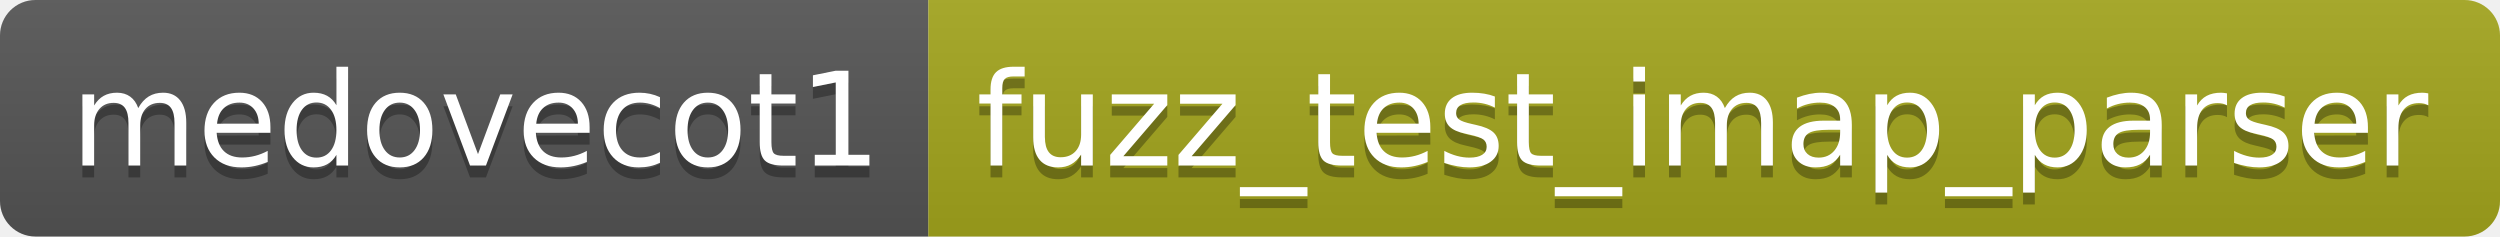
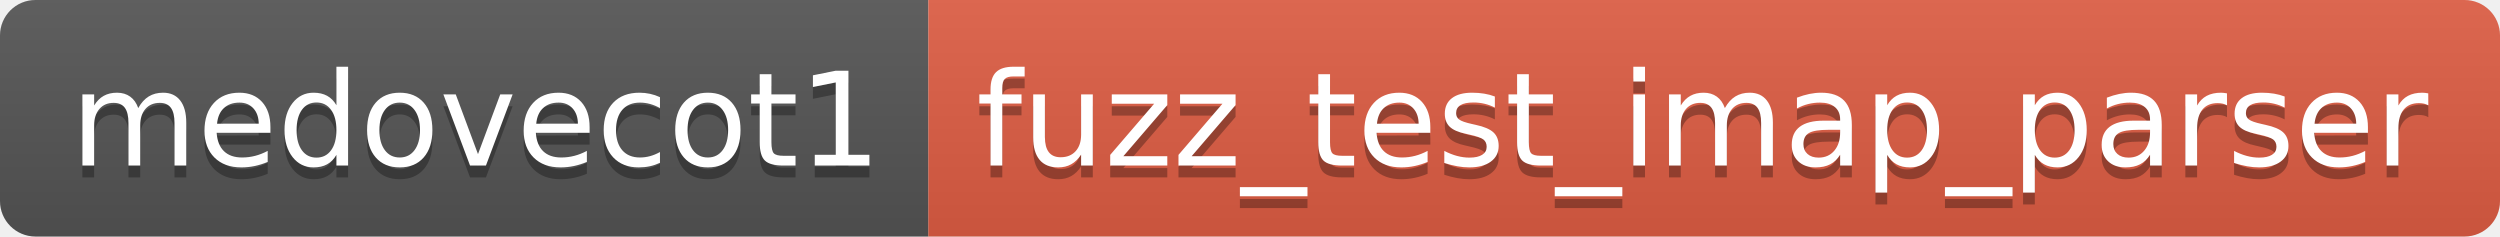
<svg xmlns="http://www.w3.org/2000/svg" height="20" width="211.4">
  <linearGradient id="smooth" x2="0" y2="100%">
    <stop offset="0" stop-color="#bbb" stop-opacity=".1" />
    <stop offset="1" stop-opacity=".1" />
  </linearGradient>
  <clipPath id="round">
    <rect fill="#fff" height="20" rx="3" width="211.4" />
  </clipPath>
  <g clip-path="url(#round)">
    <rect fill="#555" height="20" width="78.5" />
-     <rect fill="#a4a61d" height="20" width="132.9" x="78.5" />
+     <rect fill="#e05d44" height="20" width="132.9" x="78.5" />
    <rect fill="url(#smooth)" height="20" width="211.4" />
  </g>
  <g fill="#fff" font-family="DejaVu Sans,Verdana,Geneva,sans-serif" font-size="110" text-anchor="middle">
    <text fill="#010101" fill-opacity=".3" lengthAdjust="spacing" textLength="685.0" transform="scale(0.1)" x="402.5" y="150">medovecot1</text>
    <text lengthAdjust="spacing" textLength="685.0" transform="scale(0.1)" x="402.5" y="140">medovecot1</text>
    <text fill="#010101" fill-opacity=".3" lengthAdjust="spacing" textLength="1229.0" transform="scale(0.1)" x="1439.5" y="150">fuzz_test_imap_parser</text>
    <text lengthAdjust="spacing" textLength="1229.0" transform="scale(0.1)" x="1439.5" y="140">fuzz_test_imap_parser</text>
  </g>
</svg>
